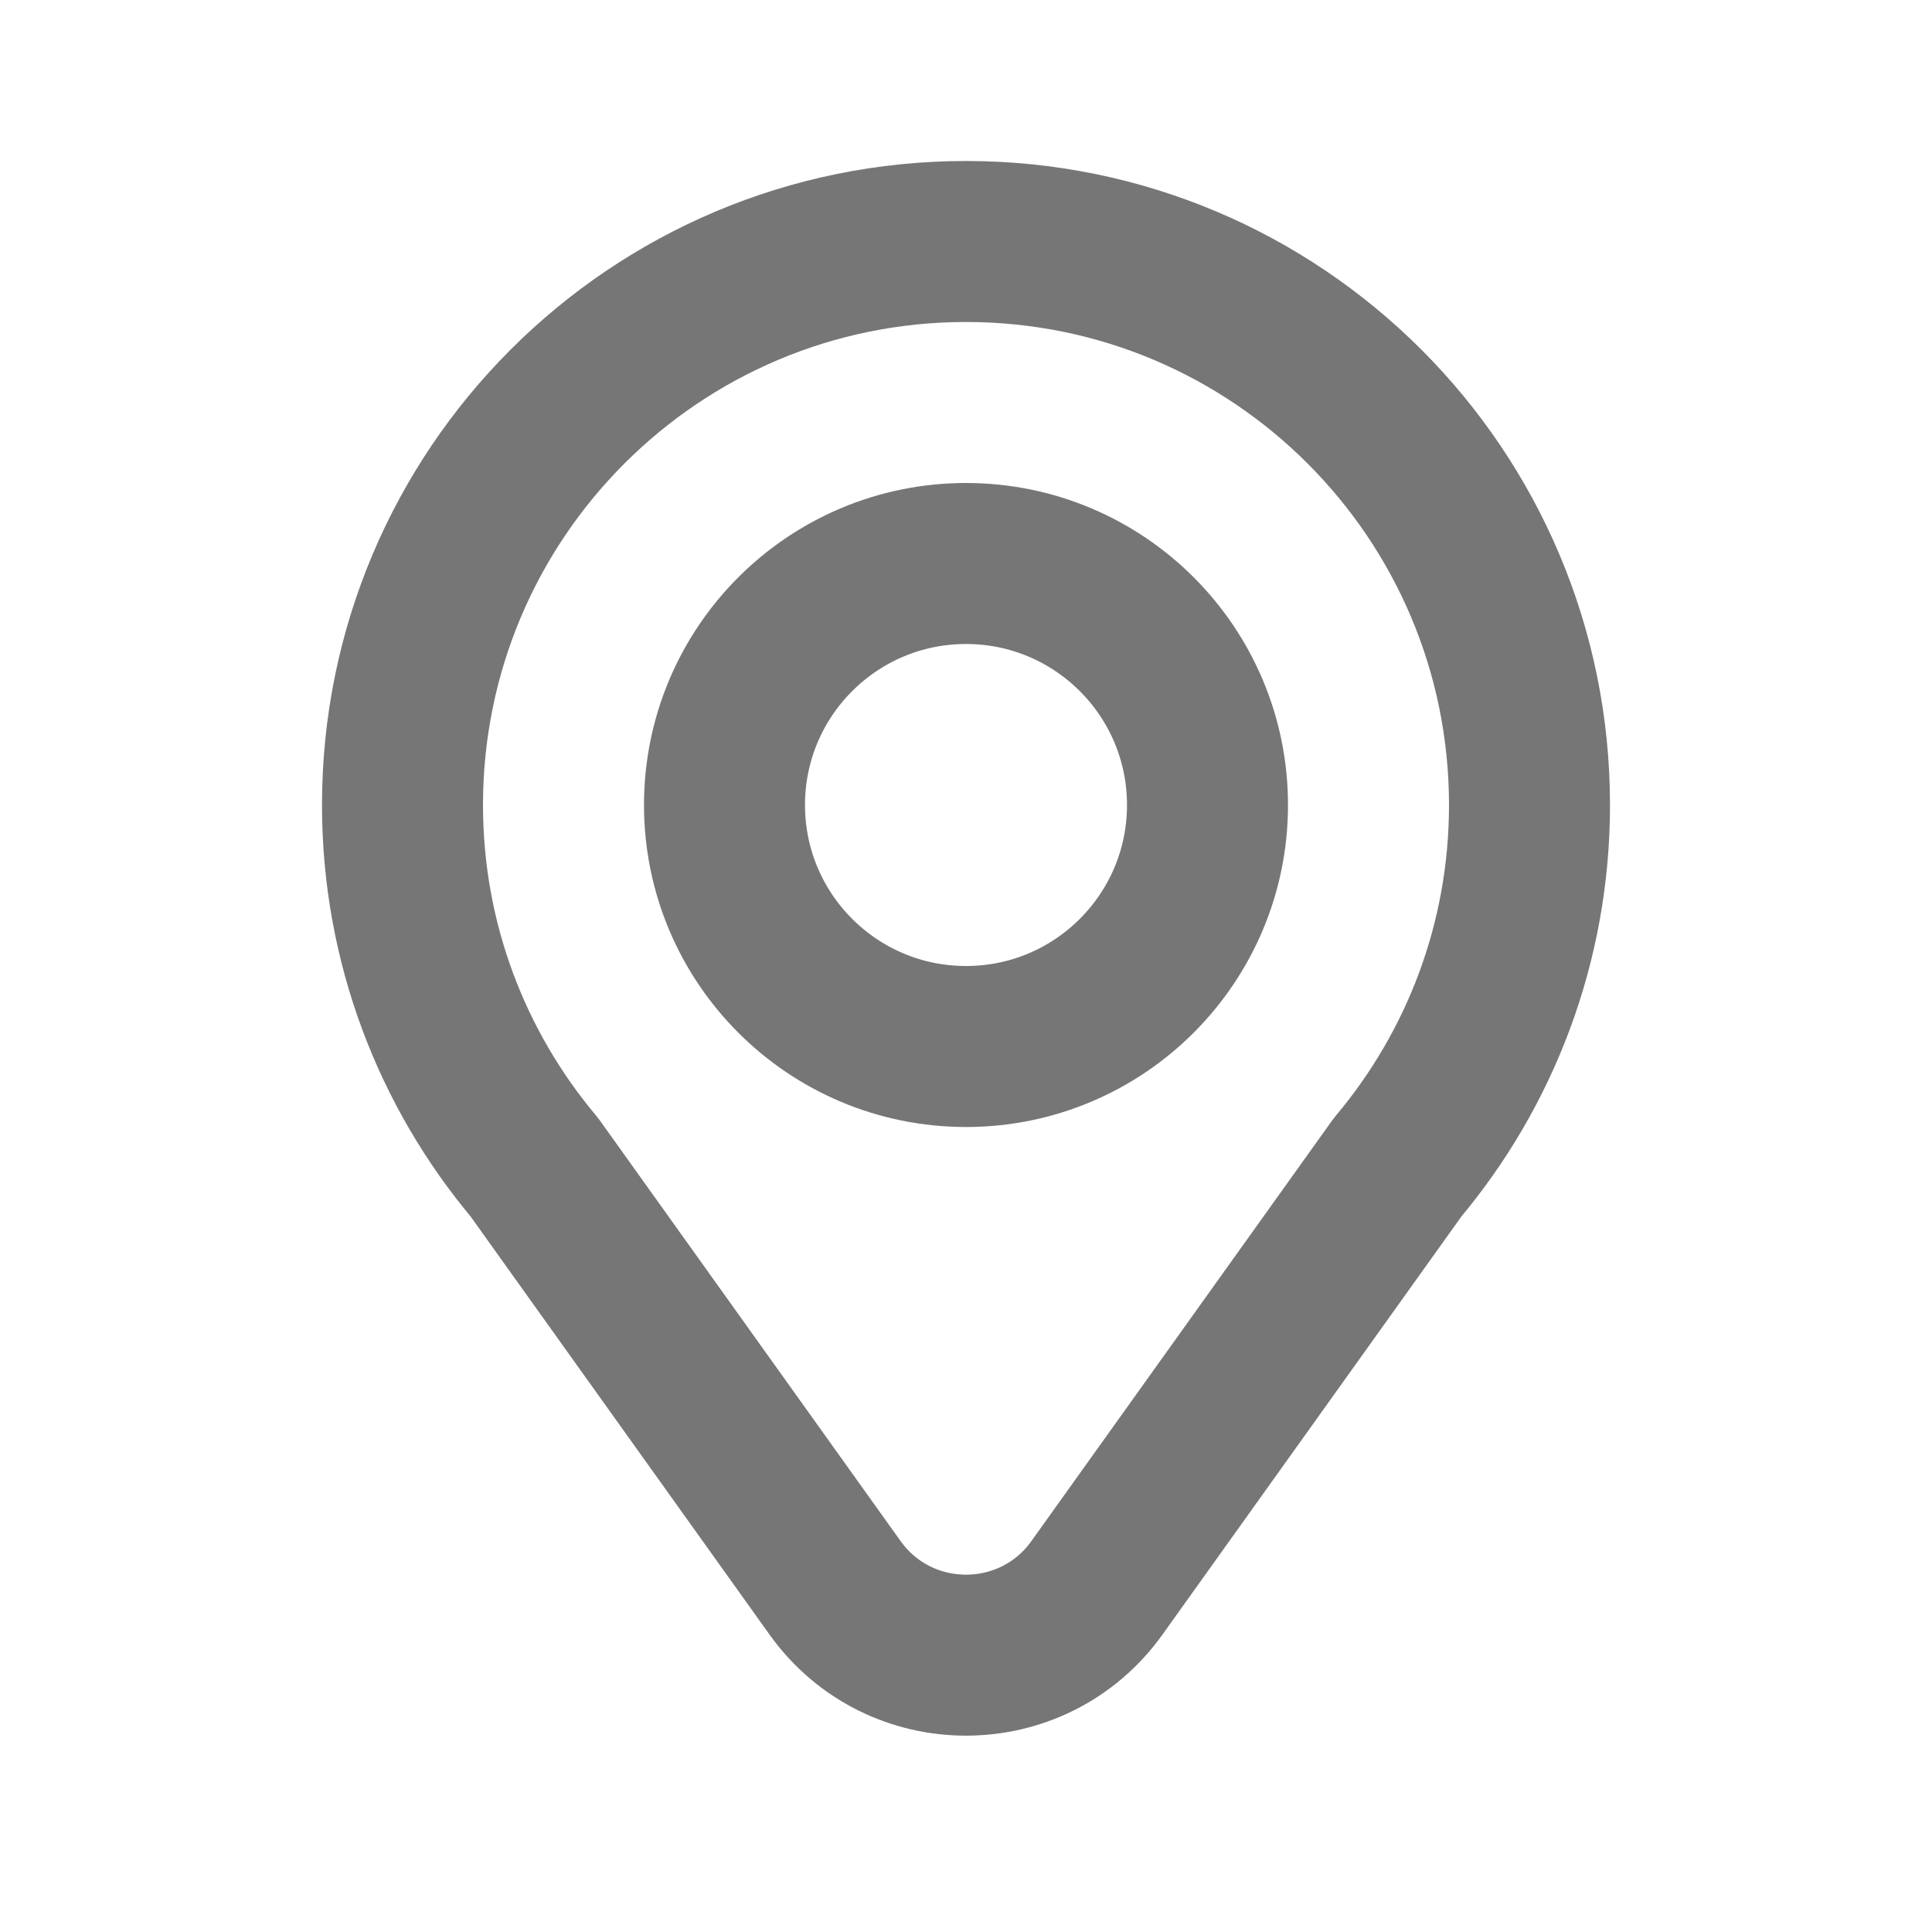
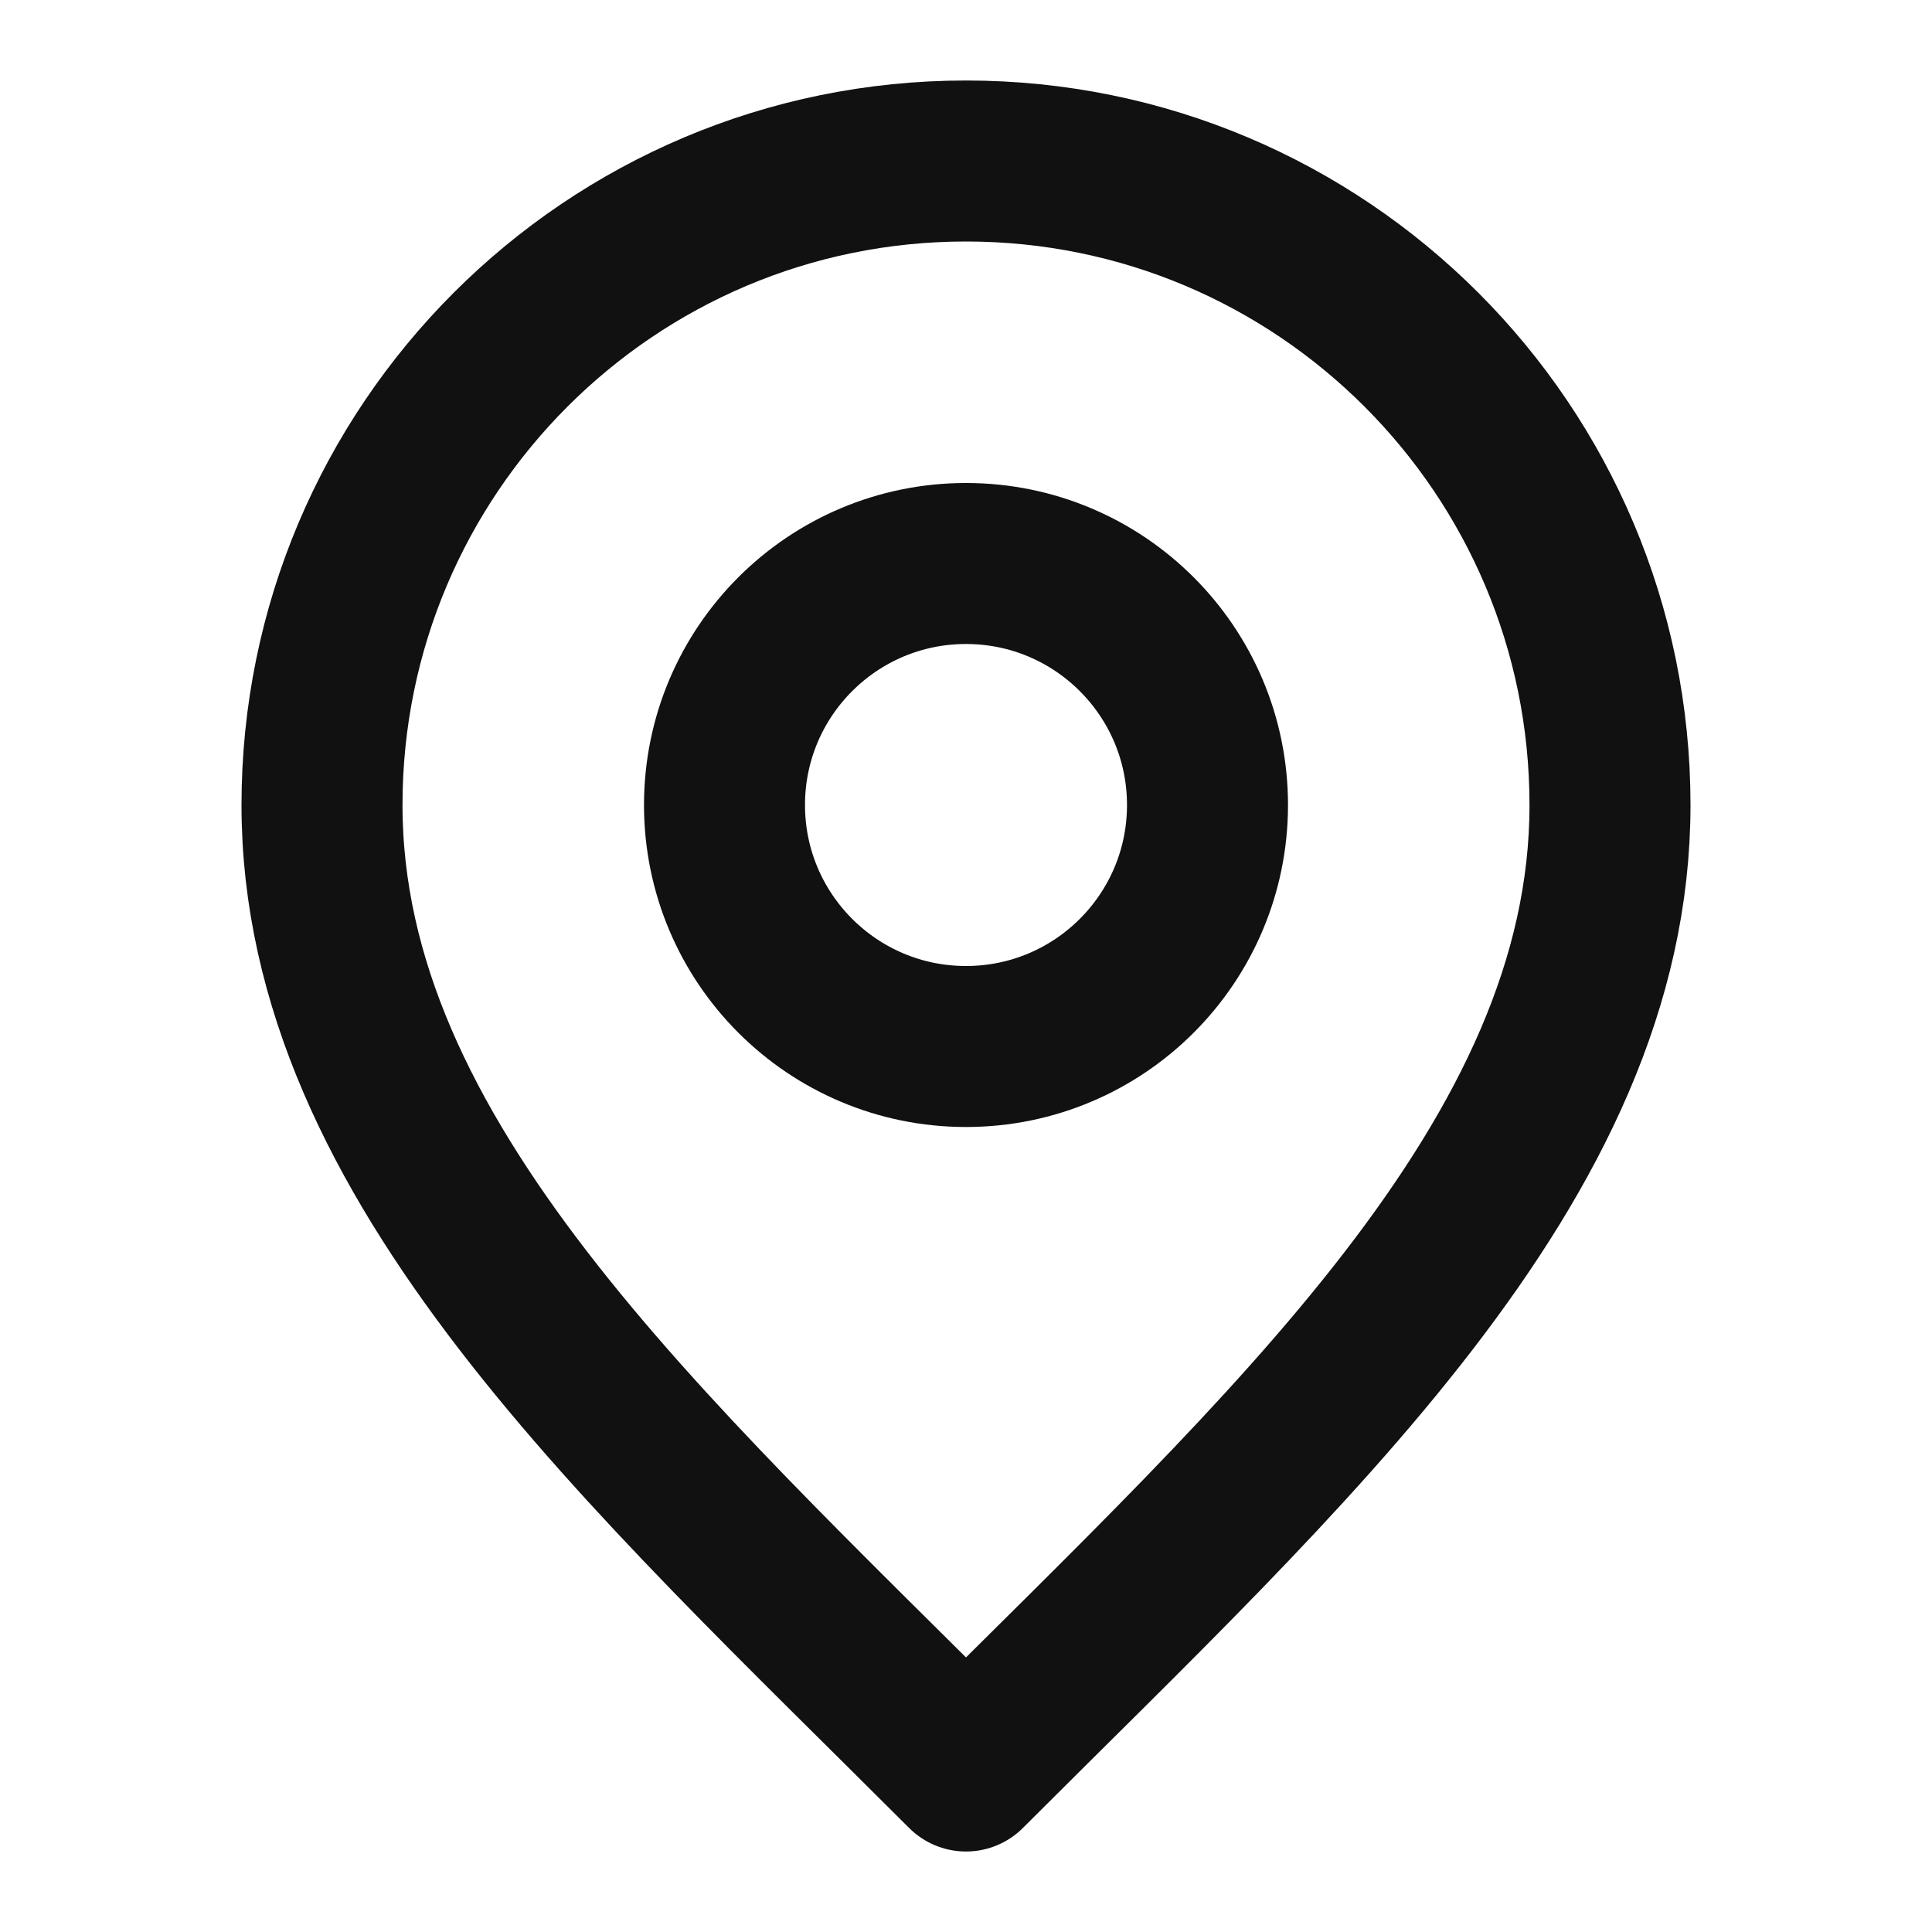
<svg xmlns="http://www.w3.org/2000/svg" width="24" height="24" viewBox="0 0 24 24" fill="none">
-   <path d="M15 10C15 11.657 13.657 13 12 13C10.343 13 9 11.657 9 10C9 8.343 10.343 7 12 7C13.657 7 15 8.343 15 10Z" stroke="#767676" stroke-width="2" stroke-linecap="round" stroke-linejoin="round" />
-   <path d="M12 3C8.134 3 5 6.134 5 10C5 11.713 5.616 13.283 6.638 14.5L10.373 19.724C11.171 20.84 12.829 20.84 13.627 19.724L17.362 14.5C18.384 13.283 19 11.713 19 10C19 6.134 15.866 3 12 3Z" stroke="#767676" stroke-width="2" stroke-linecap="round" stroke-linejoin="round" />
+   <path d="M12 13C13.657 13 15 11.657 15 10C15 8.343 13.657 7 12 7C10.343 7 9 8.343 9 10C9 11.657 10.343 13 12 13Z" stroke="#111111" stroke-width="2" stroke-linecap="round" stroke-linejoin="round" />
+   <path d="M12 22C16 18 20 14.418 20 10C20 5.582 16.418 2 12 2C7.582 2 4 5.582 4 10C4 14.418 8 18 12 22Z" stroke="#111111" stroke-width="2" stroke-linecap="round" stroke-linejoin="round" />
</svg>
